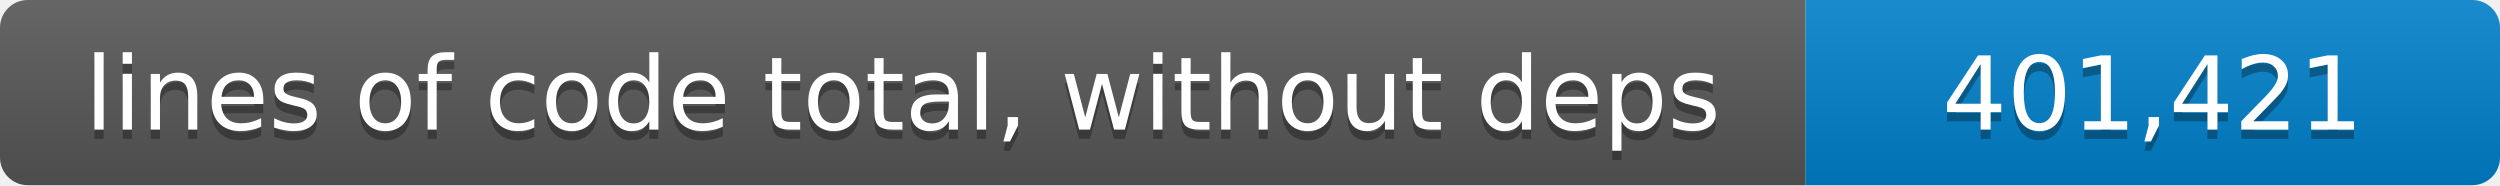
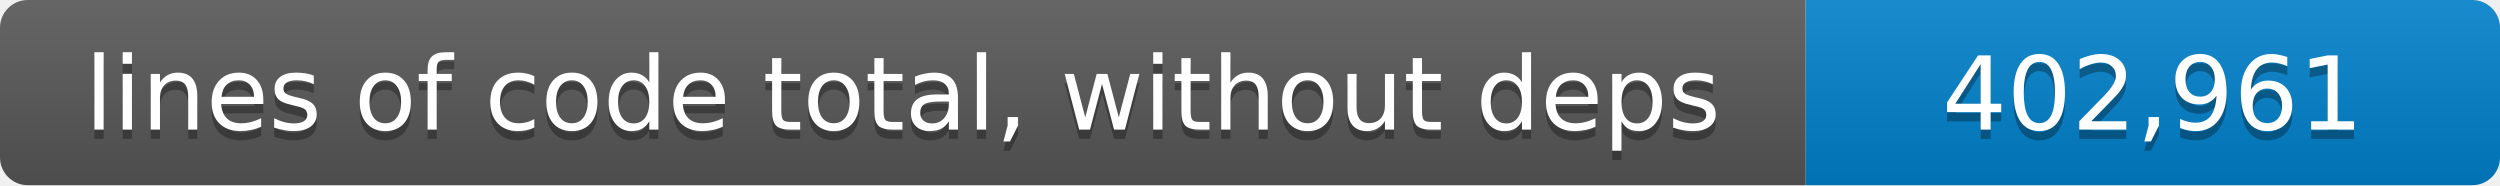
- <svg xmlns="http://www.w3.org/2000/svg" width="270" height="20" role="img" aria-label="lines of code total, without deps: 401,421 lines">
+ <svg xmlns="http://www.w3.org/2000/svg" width="270" height="20" role="img" aria-label="lines of code total, without deps: 402,961 lines">
  <linearGradient id="shade" x2="0" y2="100%">
    <stop offset="0" stop-color="#fff" stop-opacity=".1" />
    <stop offset="1" stop-opacity=".1" />
  </linearGradient>
  <clipPath id="round">
    <rect width="270" height="20" rx="3" />
  </clipPath>
  <g clip-path="url(#round)">
    <path fill="#555" d="M0 0h195v20H0z" />
    <path fill="#007ec6" d="M195 0h75v20h-75z" />
    <path fill="url(#shade)" d="M0 0h270v20H0z" />
  </g>
  <g fill="#fff" text-anchor="middle" font-family="Verdana,Geneva,DejaVu Sans,sans-serif" font-size="11">
    <text x="97.5" y="15" fill="#010101" fill-opacity=".3">lines of code total, without deps</text>
    <text x="97.5" y="14">lines of code total, without deps</text>
-     <text x="232.5" y="15" fill="#010101" fill-opacity=".3">401,421</text>
-     <text x="232.5" y="14">401,421</text>
+     <text x="232.5" y="15" fill="#010101" fill-opacity=".3">402,961</text>
+     <text x="232.5" y="14">402,961</text>
  </g>
</svg>
